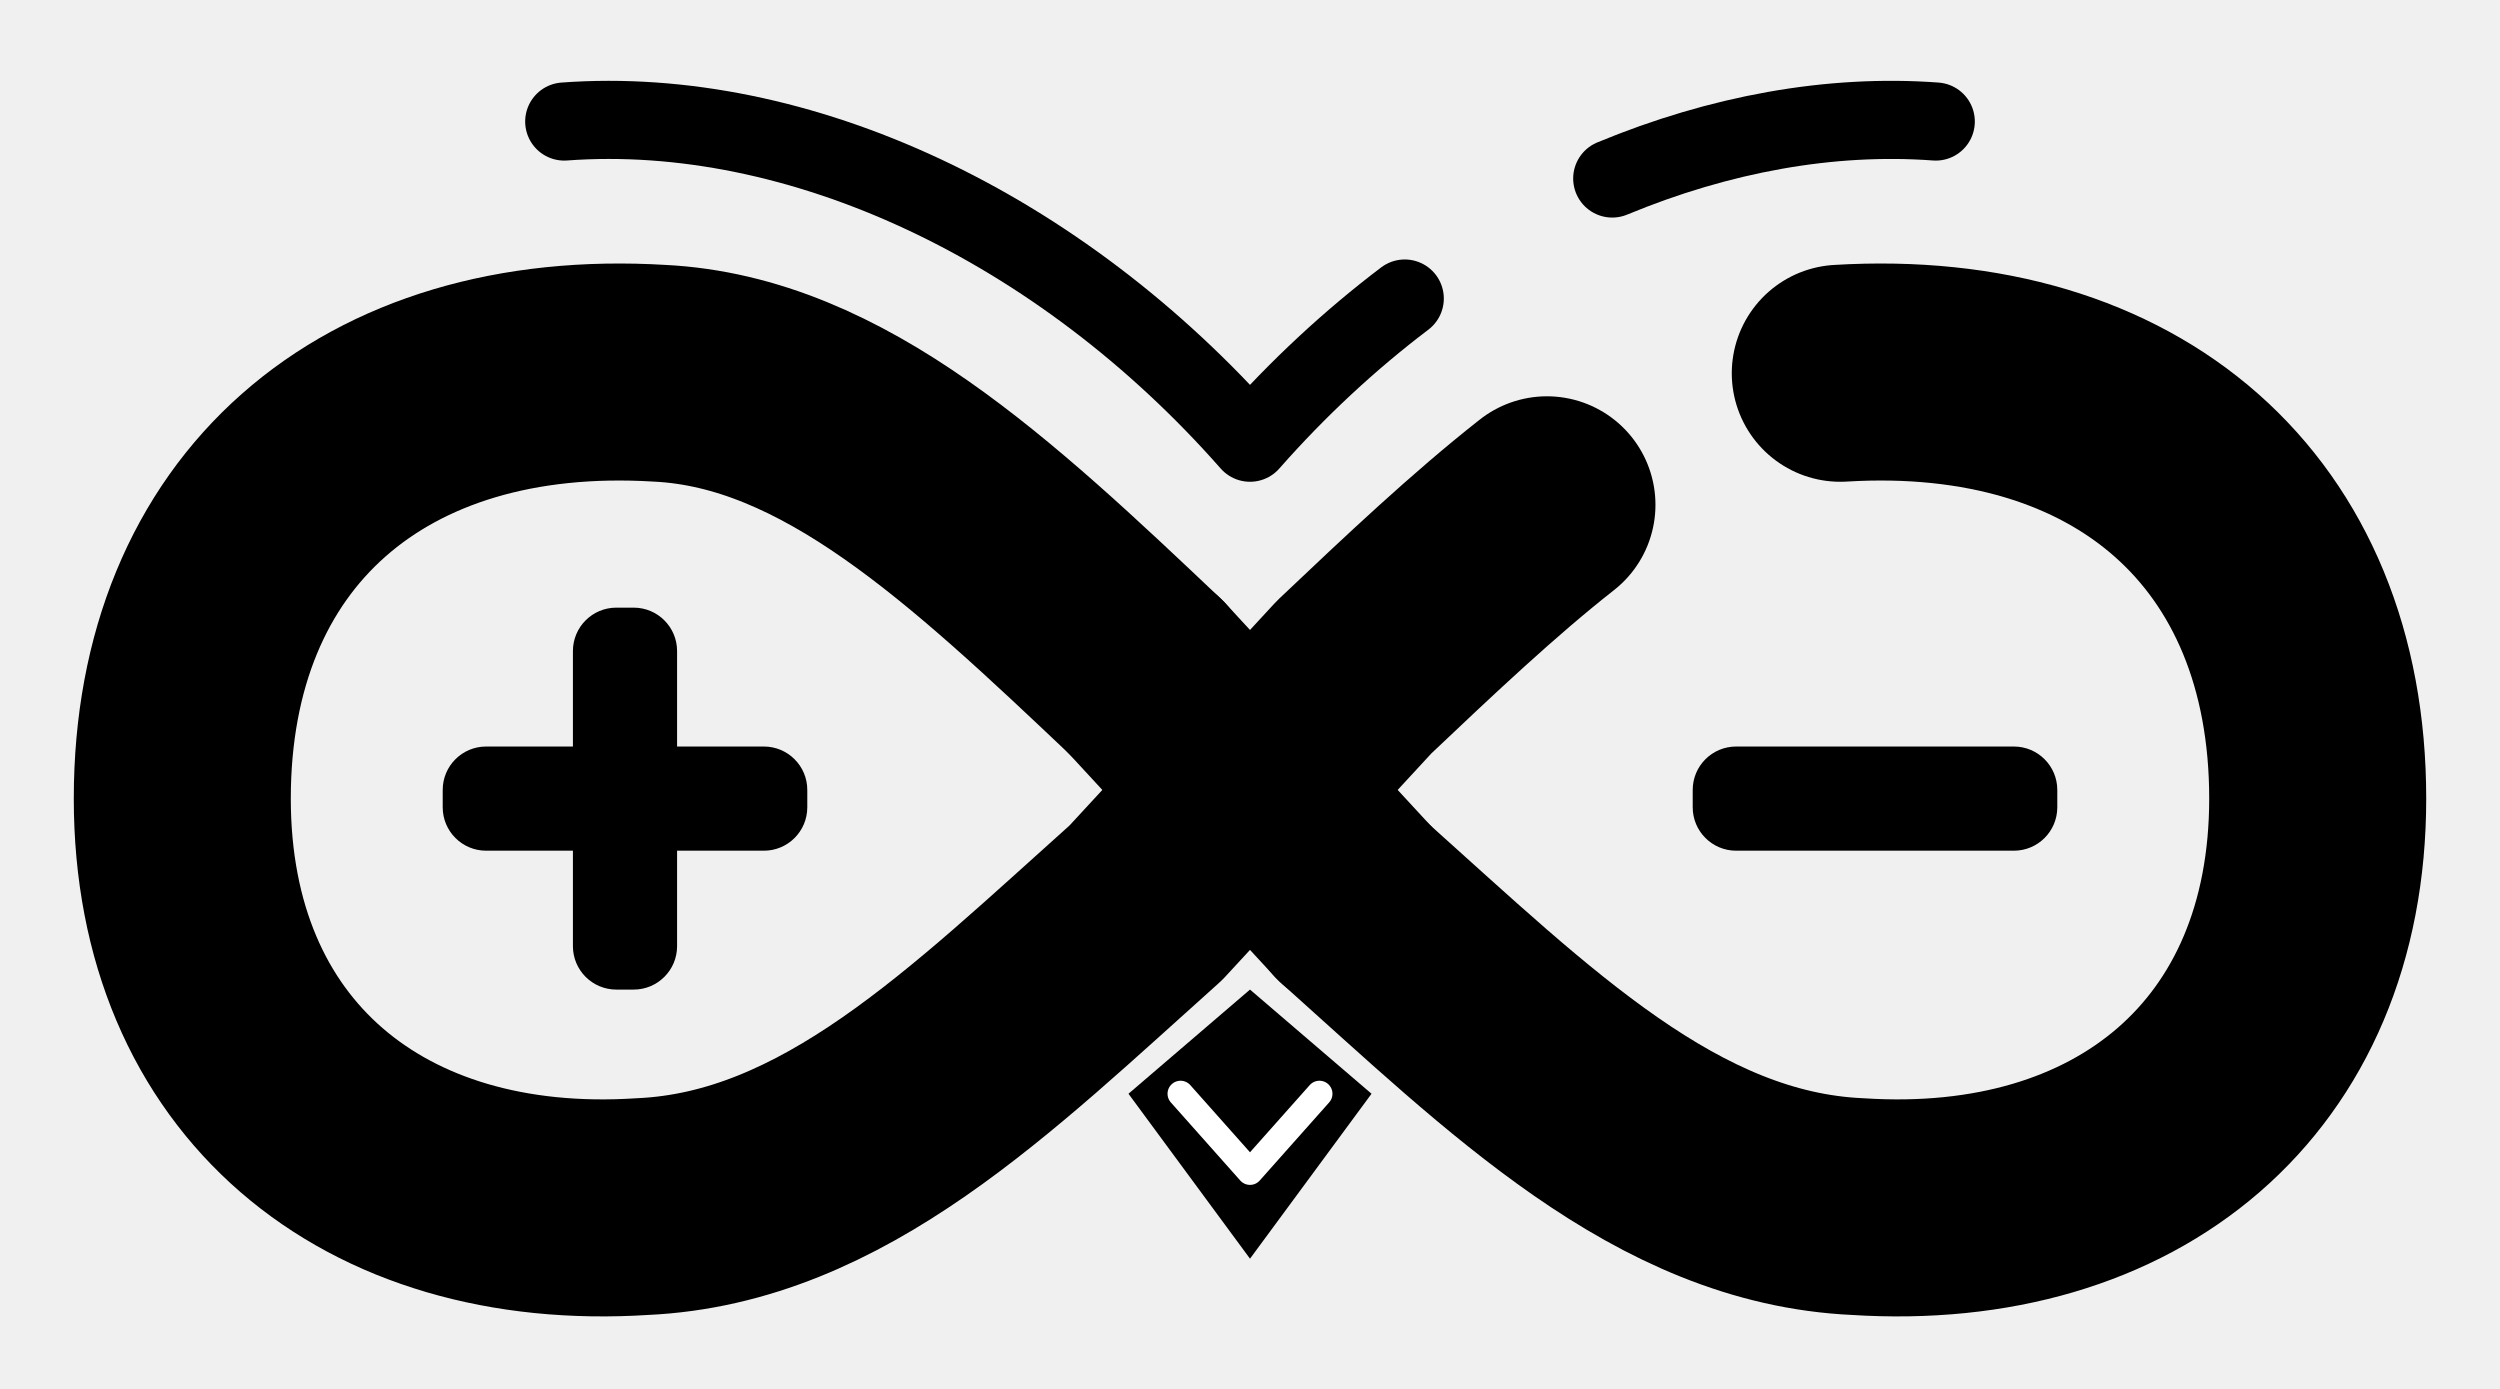
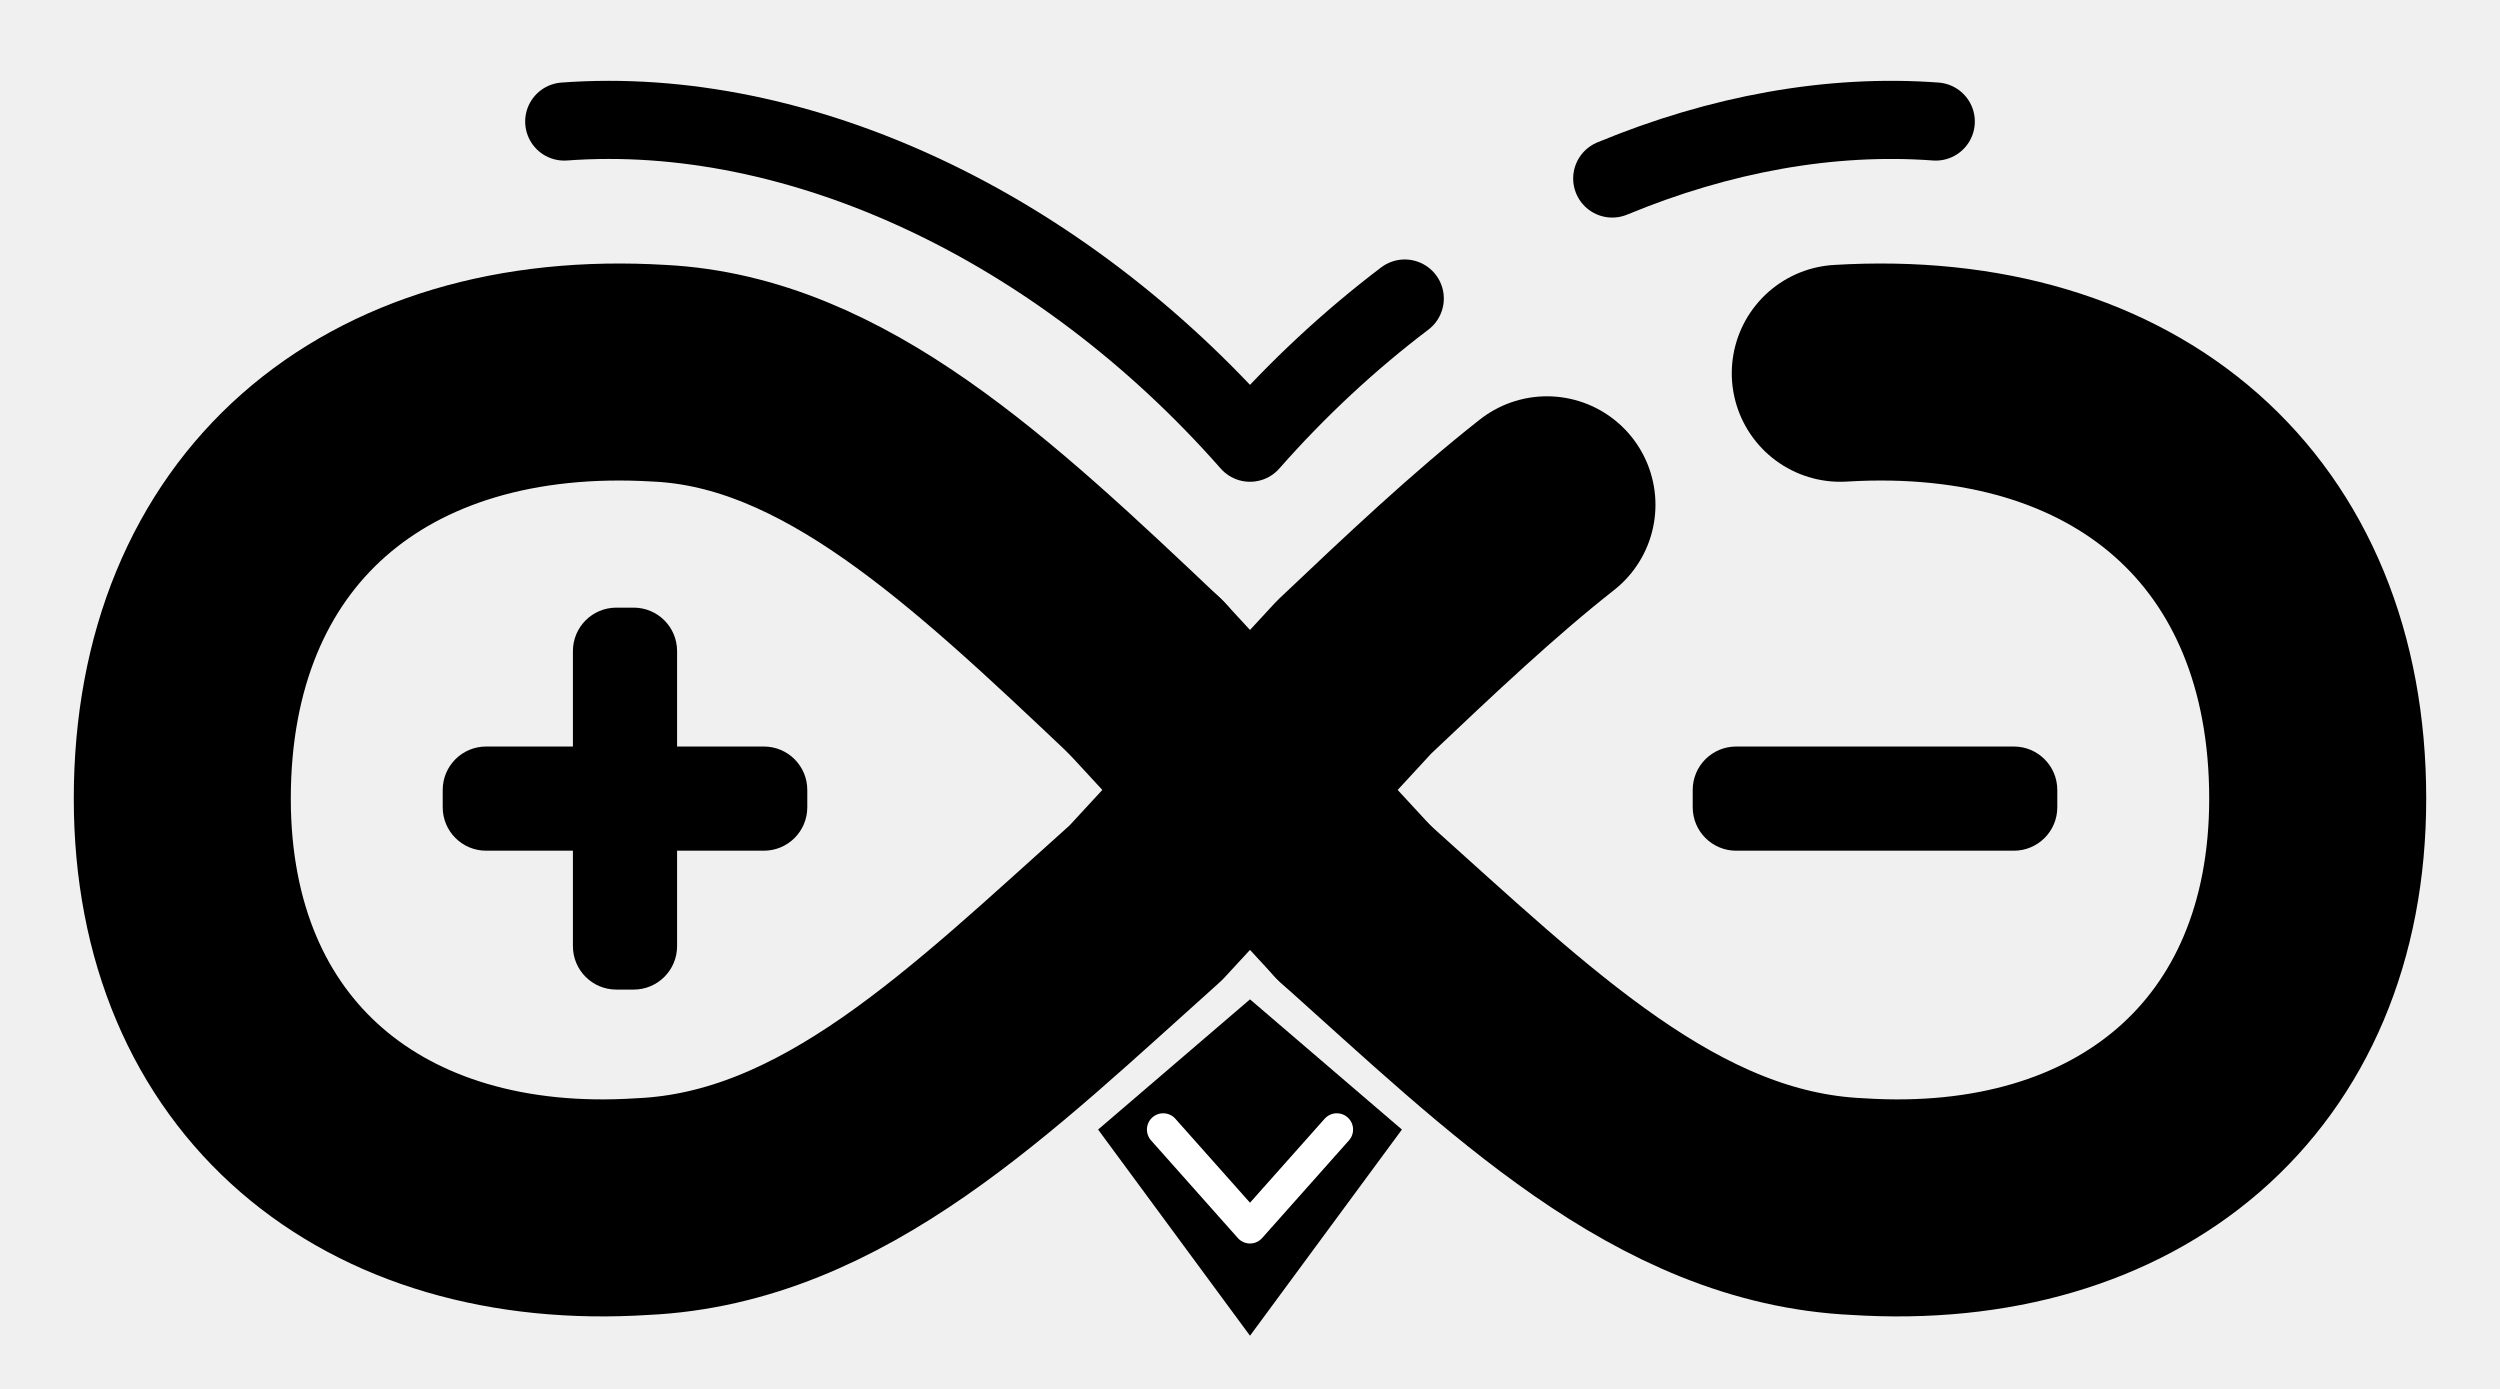
<svg xmlns="http://www.w3.org/2000/svg" viewBox="0 -8 288 160" width="100%" height="100%" role="img" aria-labelledby="rhine-favicon-title rhine-favicon-desc">
  <path d="M 132 70        C 113 52 96 36 76 35        C 43 33 21 52 21 84        C 21 115 43 133 74 131        C 96 130 113 113 132 96        L 156 70        C 163.617 62.784 170.913 55.889 178.209 50.153" fill="none" stroke="#000000" stroke-width="25" stroke-linecap="round" stroke-linejoin="round" />
  <path d="M 212 35        C 245 33 267 52 267 84        C 267 115 245 133 214 131        C 192 130 175 113 156 96" fill="none" stroke="#000000" stroke-width="25" stroke-linecap="round" stroke-linejoin="round" />
  <path d="M 132 70 L 156 96" fill="none" stroke="#000000" stroke-width="25" stroke-linecap="round" stroke-linejoin="round" />
  <g fill="#000000">
    <rect x="51" y="78" width="42" height="12" rx="5" />
    <rect x="66" y="62" width="12" height="44" rx="5" />
    <rect x="195" y="78" width="42" height="12" rx="5" />
  </g>
-   <path d="M 144 106 L 158 118 L 144 137 L 130 118 Z" fill="#000000" />
-   <path d="M 136 118 L 144 127 L 152 118" fill="none" stroke="#ffffff" stroke-width="3" stroke-linecap="round" stroke-linejoin="round" />
+   <g transform="translate(144 126.5) scale(1.25) translate(-144 -121.5)">
+     <path d="M 144 106 L 158 118 L 144 137 L 130 118 Z" fill="#000000" />
+     <path d="M 136 118 L 144 127 L 152 118" fill="none" stroke="#ffffff" stroke-width="3" stroke-linecap="round" stroke-linejoin="round" />
+   </g>
  <g fill="none" stroke="#000000" stroke-width="9" stroke-linecap="round" stroke-linejoin="round">
    <path d="M 65 6          C 92 4 122 18 144 43          C 149.5 36.75 155.5 31.188 161.828 26.391" />
    <path d="M 185.73 12.564 C 198.093 7.44 210.85 5.1 223 6" />
  </g>
</svg>
